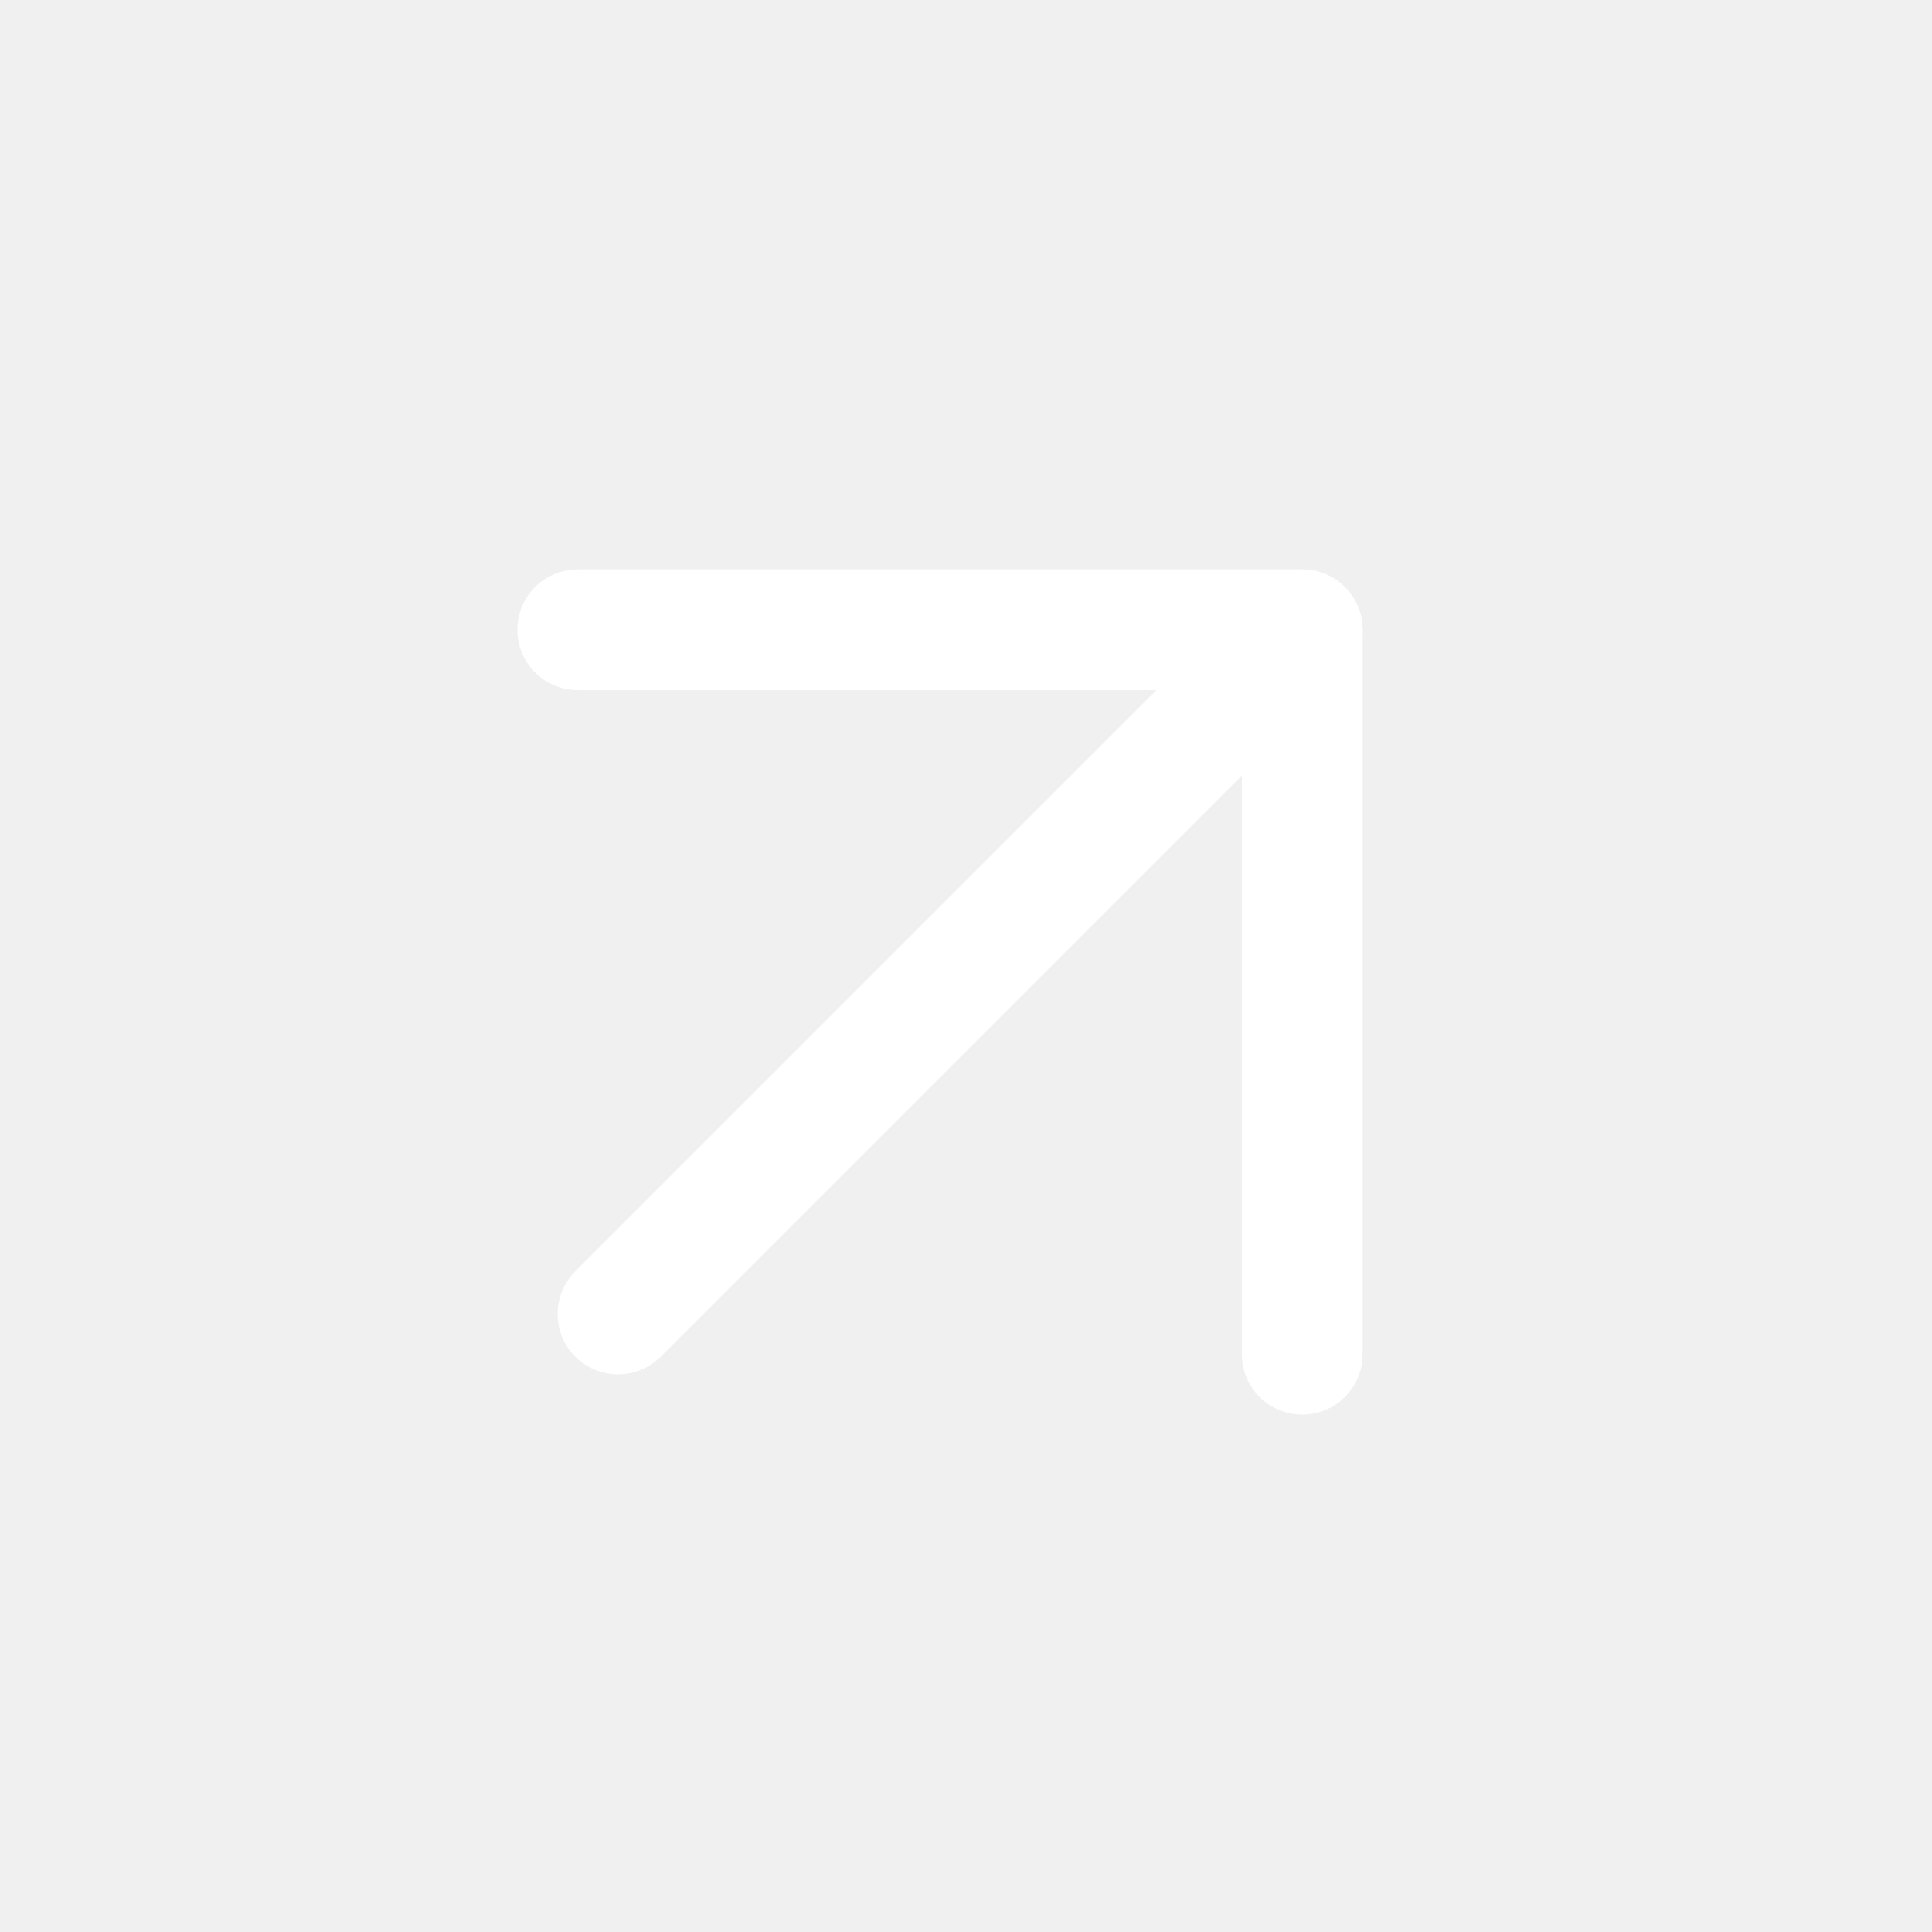
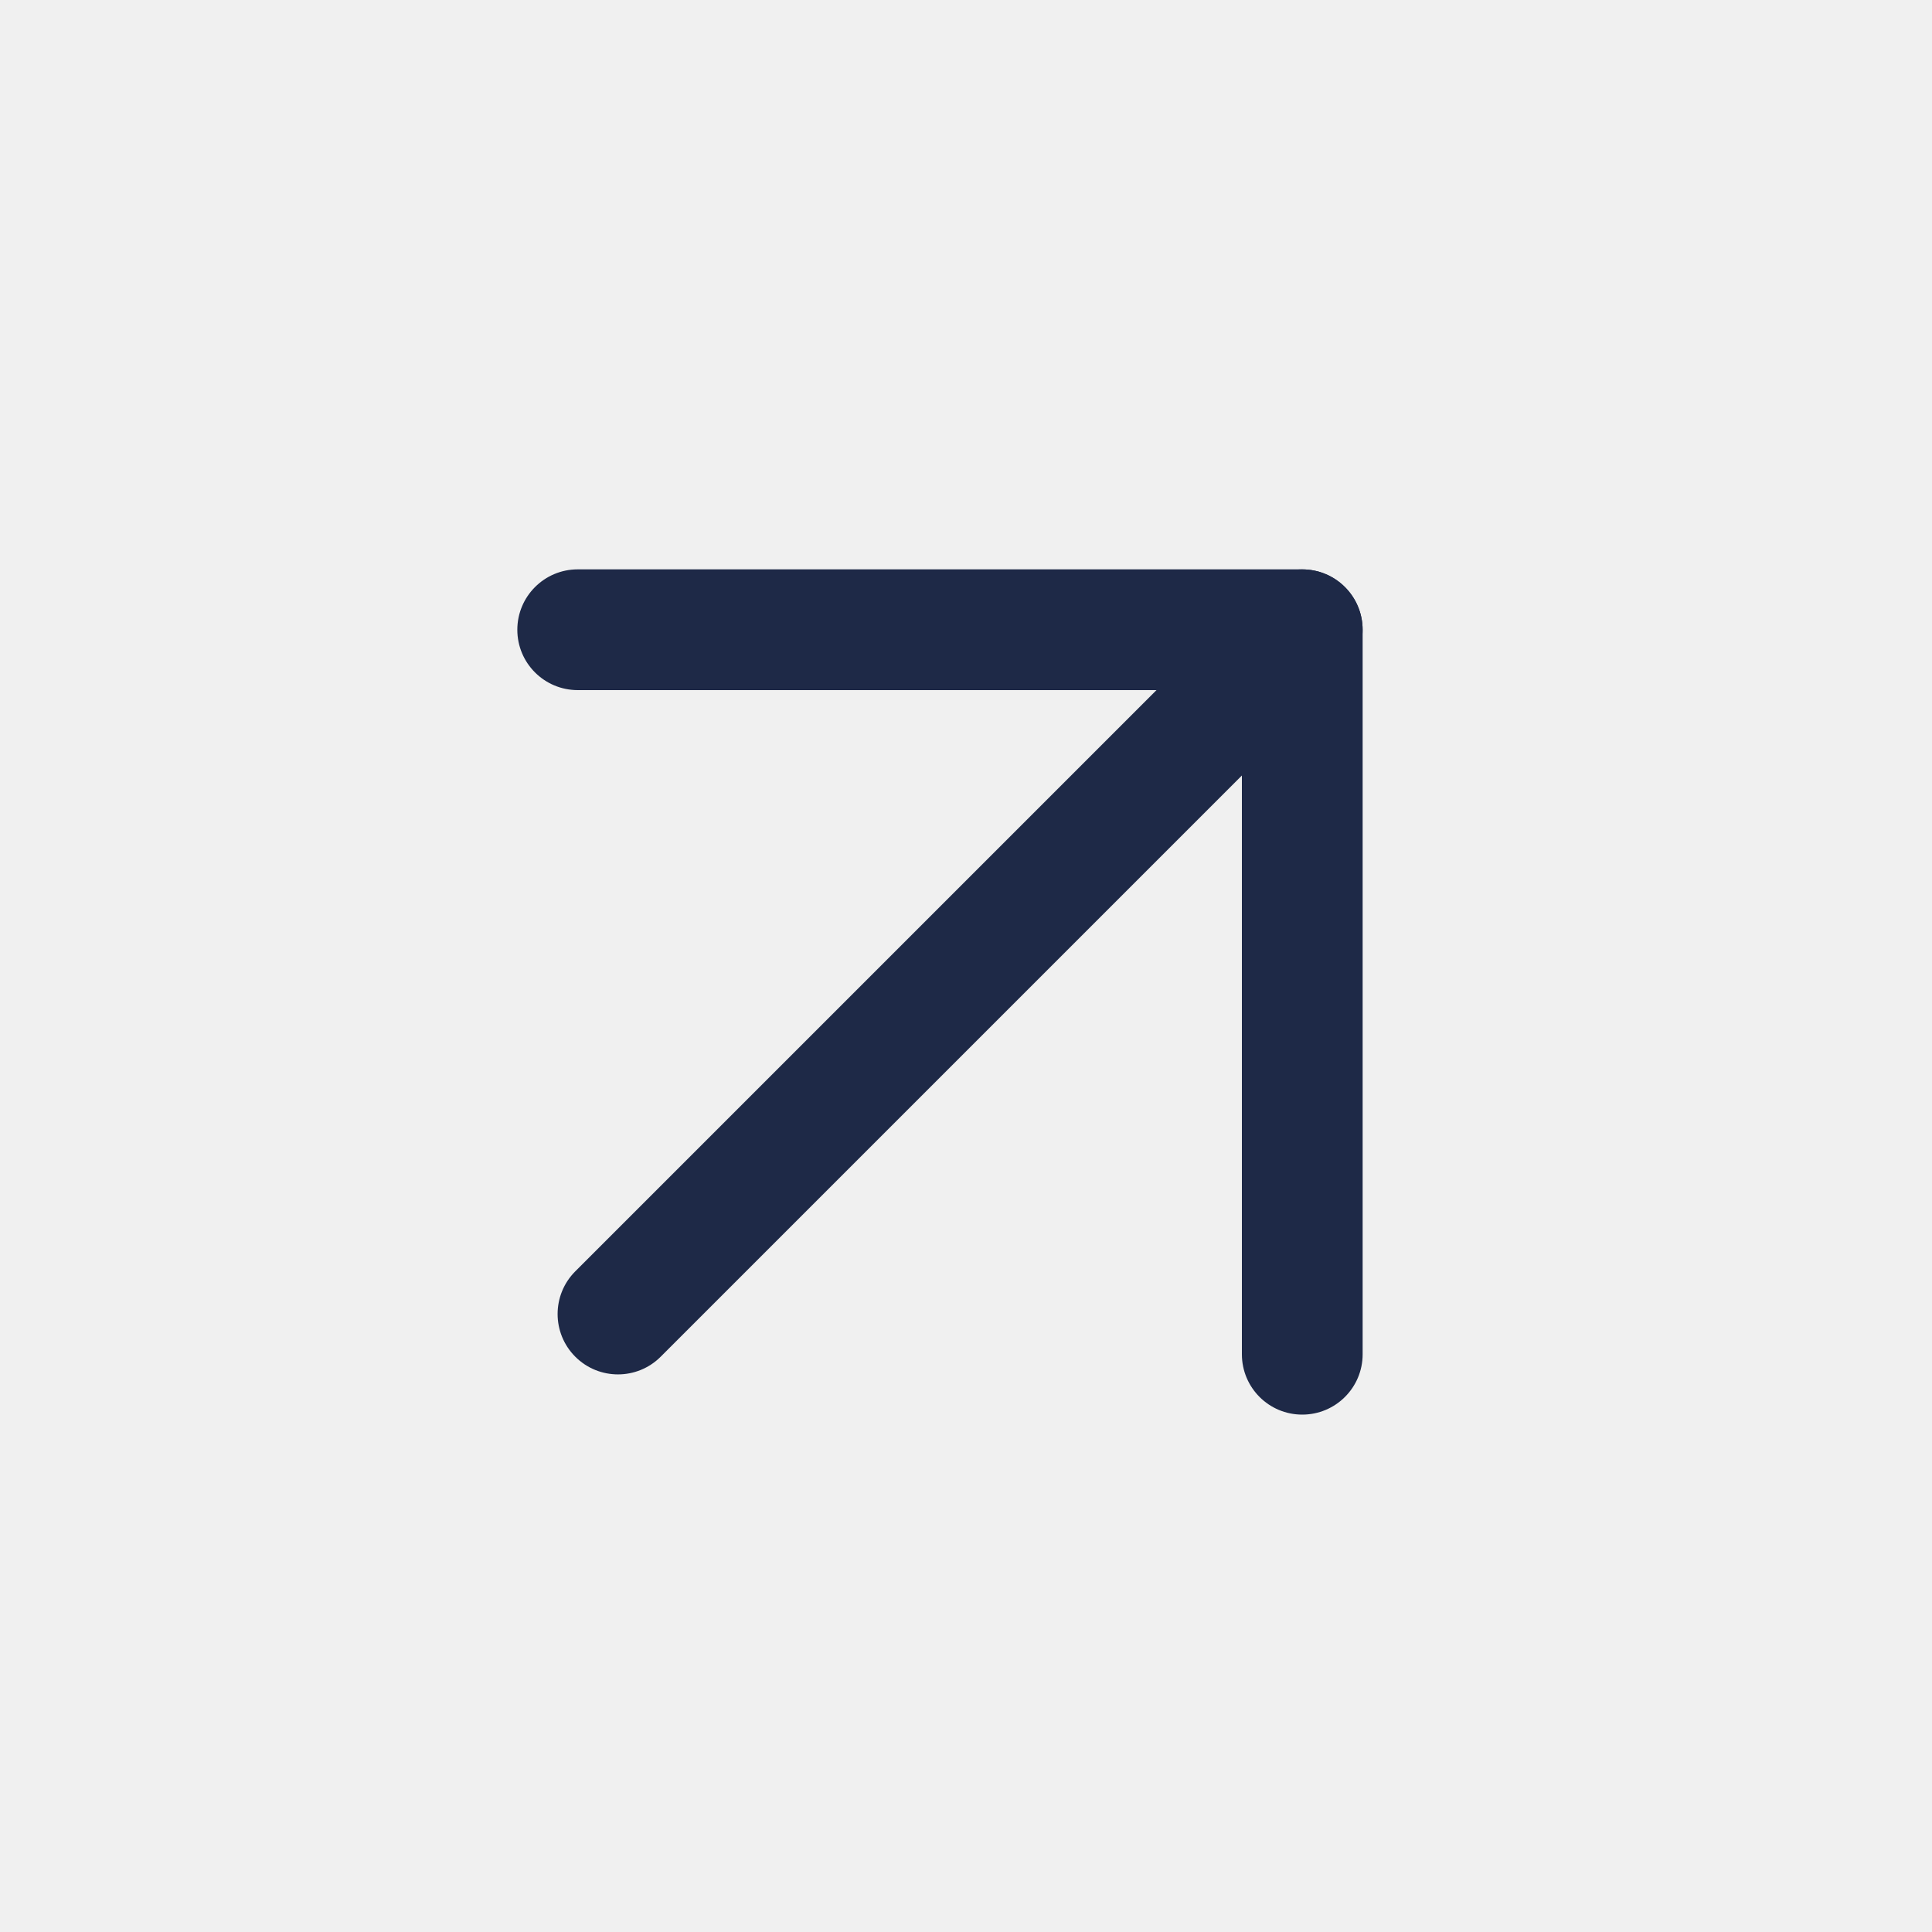
<svg xmlns="http://www.w3.org/2000/svg" width="30" height="30" viewBox="0 0 30 30" fill="none">
-   <path d="M8.933 21.067C8.567 20.701 8.567 20.107 8.933 19.741L19.558 9.116C19.924 8.75 20.518 8.75 20.884 9.116C21.25 9.482 21.25 10.076 20.884 10.442L10.259 21.067C9.893 21.433 9.299 21.433 8.933 21.067Z" fill="white" />
-   <path d="M8.033 9.779C8.033 9.261 8.453 8.841 8.971 8.841L20.221 8.841C20.739 8.841 21.159 9.261 21.159 9.779L21.159 21.029C21.159 21.547 20.739 21.966 20.221 21.966C19.703 21.966 19.284 21.547 19.284 21.029L19.284 10.716L8.971 10.716C8.453 10.716 8.033 10.297 8.033 9.779Z" fill="white" />
+   <path d="M8.933 21.067C8.567 20.701 8.567 20.107 8.933 19.741L19.558 9.116C19.924 8.75 20.518 8.75 20.884 9.116C21.25 9.482 21.25 10.076 20.884 10.442L10.259 21.067C9.893 21.433 9.299 21.433 8.933 21.067Z" fill="#1e2947" />
+   <path d="M8.033 9.779C8.033 9.261 8.453 8.841 8.971 8.841L20.221 8.841C20.739 8.841 21.159 9.261 21.159 9.779L21.159 21.029C21.159 21.547 20.739 21.966 20.221 21.966C19.703 21.966 19.284 21.547 19.284 21.029L19.284 10.716L8.971 10.716C8.453 10.716 8.033 10.297 8.033 9.779Z" fill="#1e2947" />
</svg>
